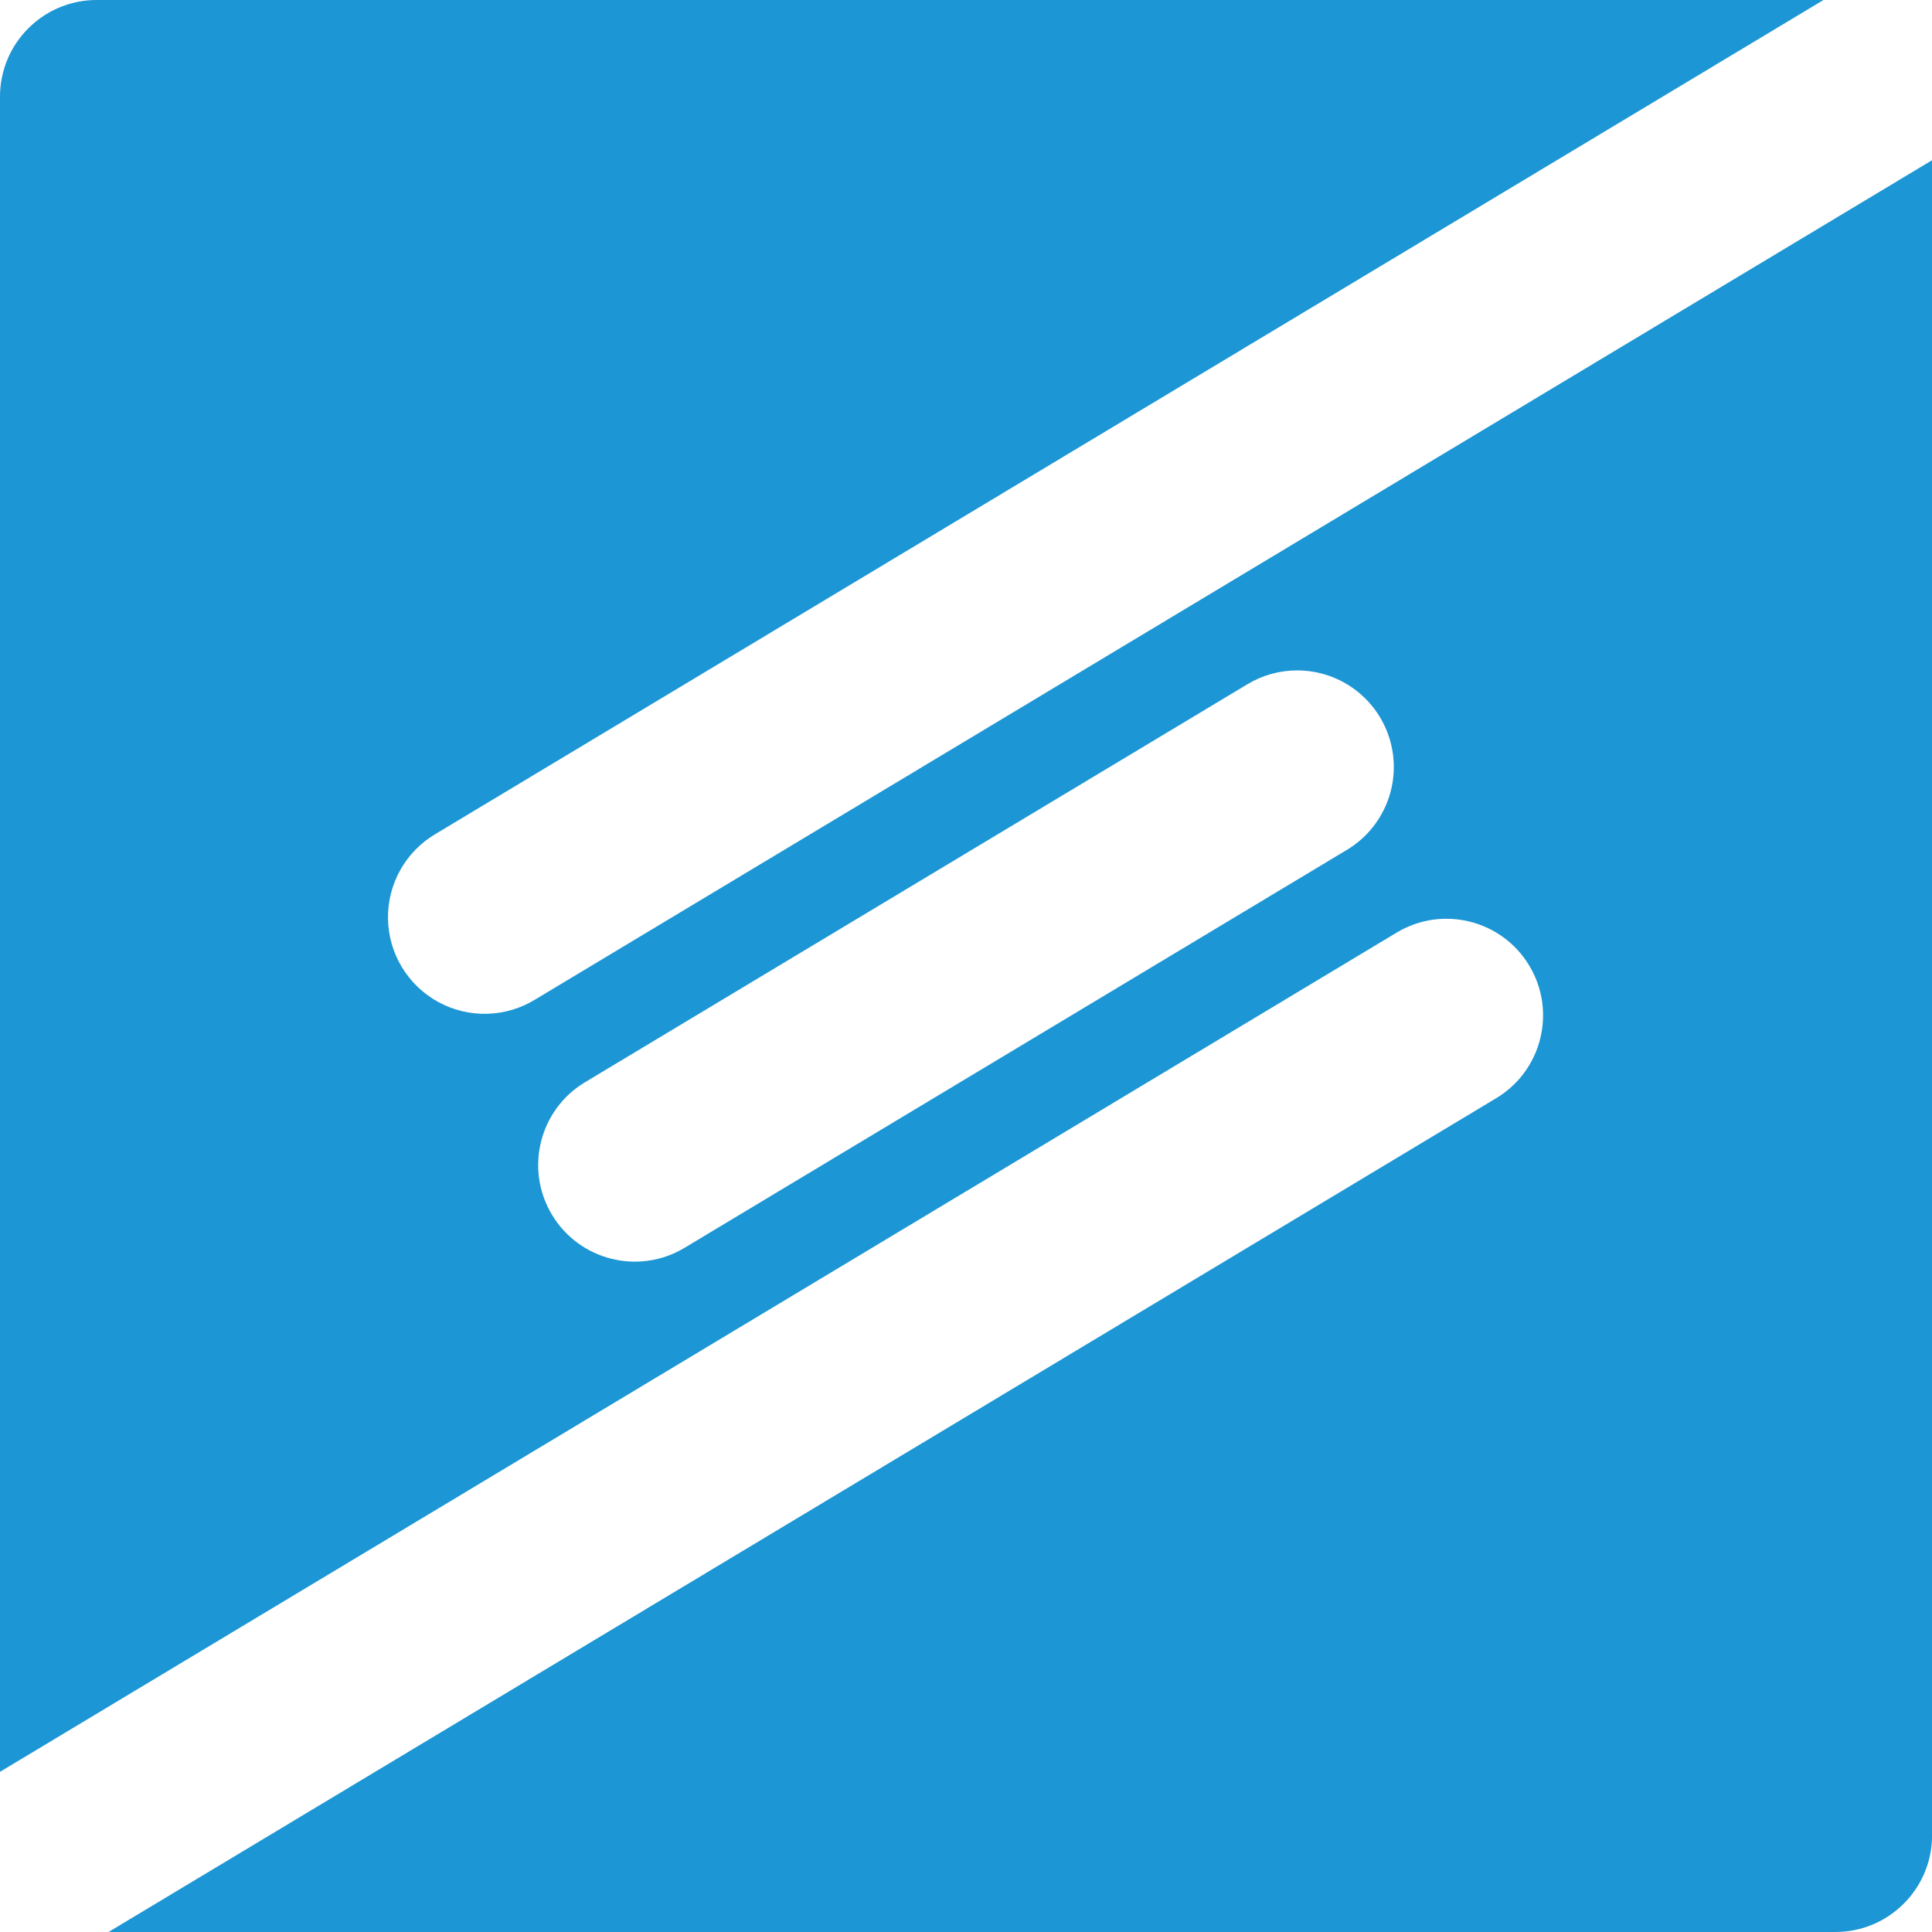
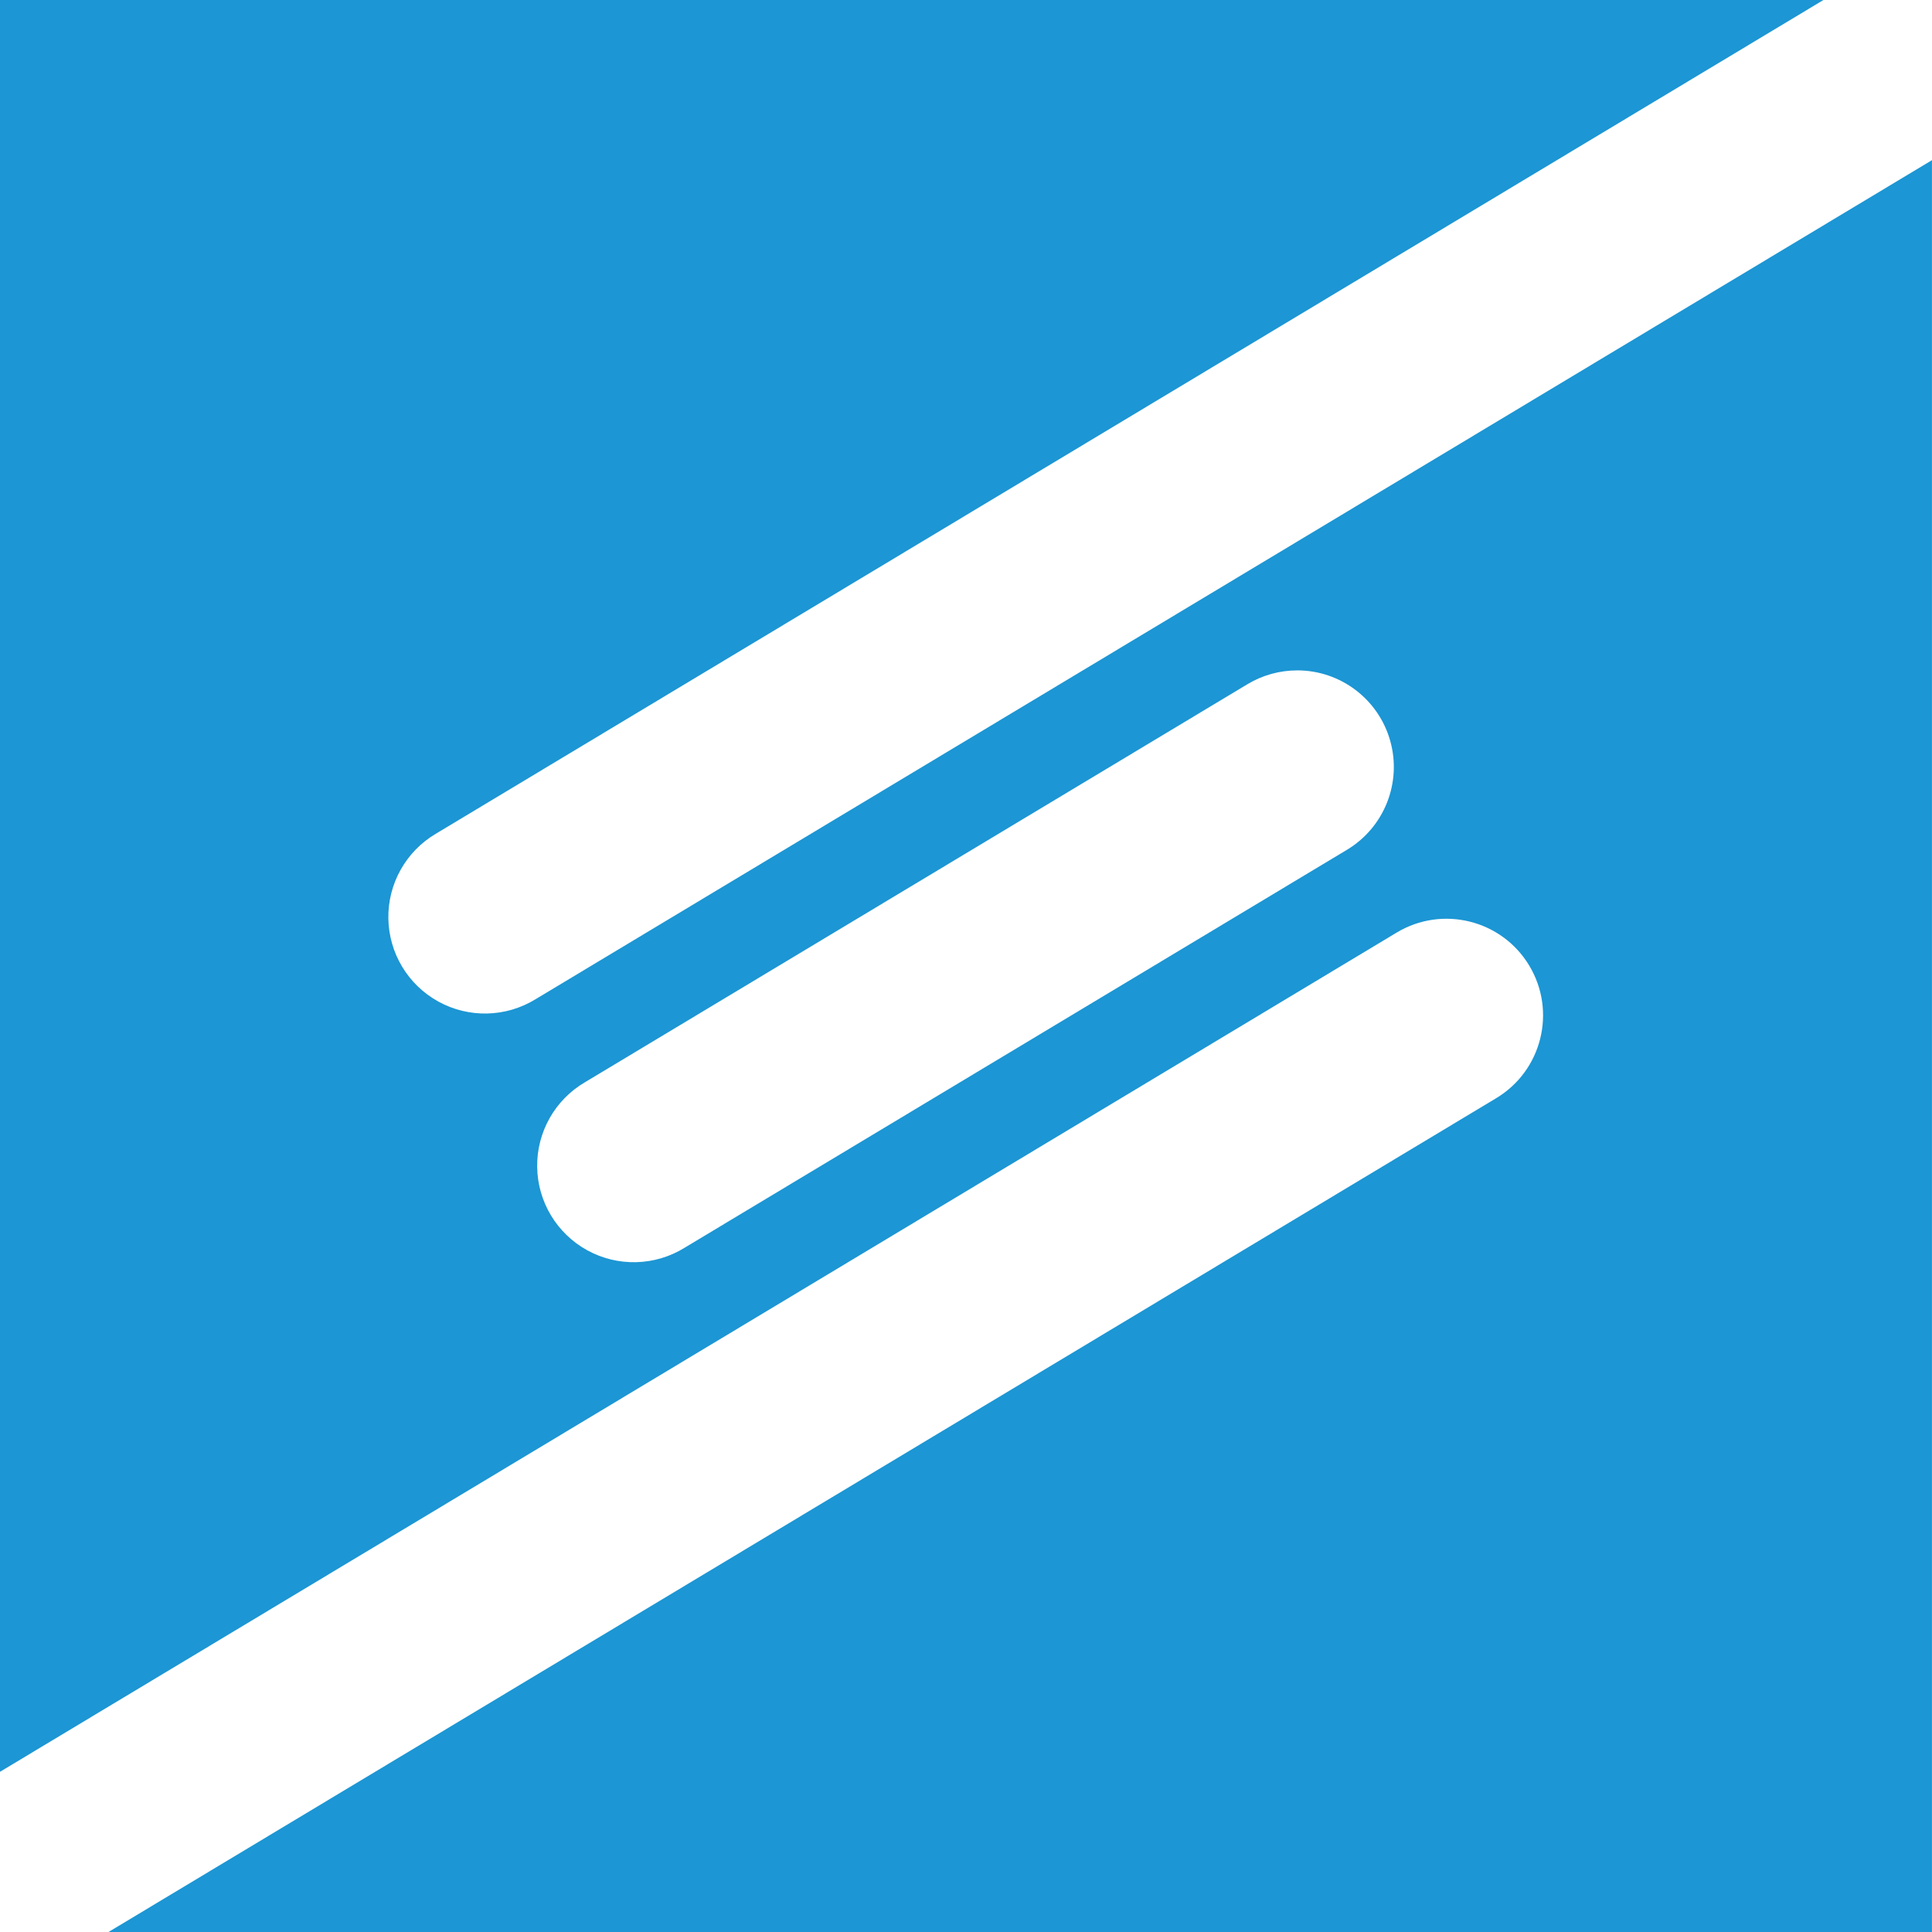
- <svg xmlns="http://www.w3.org/2000/svg" viewBox="0 0 100 100">
-   <path d="M95 100H5.618l71.826-43.158a5 5 0 1 0-5.151-8.572L0 91.709V5a5.005 5.005 0 0 1 5-5h89.383L22.557 43.158a5.001 5.001 0 1 0 5.154 8.571l72.293-43.437v86.709A5.006 5.006 0 0 1 95 100zM67.138 34.7a4.991 4.991 0 0 0-2.57.715l-34.286 20.6a5 5 0 0 0-1.712 6.861 5 5 0 0 0 6.862 1.711l34.286-20.6a5 5 0 0 0-2.58-9.286z" fill="#1c96d4" />
+ <svg xmlns="http://www.w3.org/2000/svg" viewBox="0 0 100 100.001">
+   <path fill="#1c96d4" d="M99.999 100H5.618l71.826-43.158a5 5 0 0 0 1.711-6.861 5 5 0 0 0-6.862-1.711L0 91.709V0h94.382L22.556 43.157a5 5 0 1 0 5.151 8.571L99.999 8.29v91.709zm-32.86-65.3a4.993 4.993 0 0 0-2.571.715l-34.286 20.6a5 5 0 1 0 5.15 8.571l34.286-20.6a5 5 0 0 0-2.579-9.287z" />
</svg>
